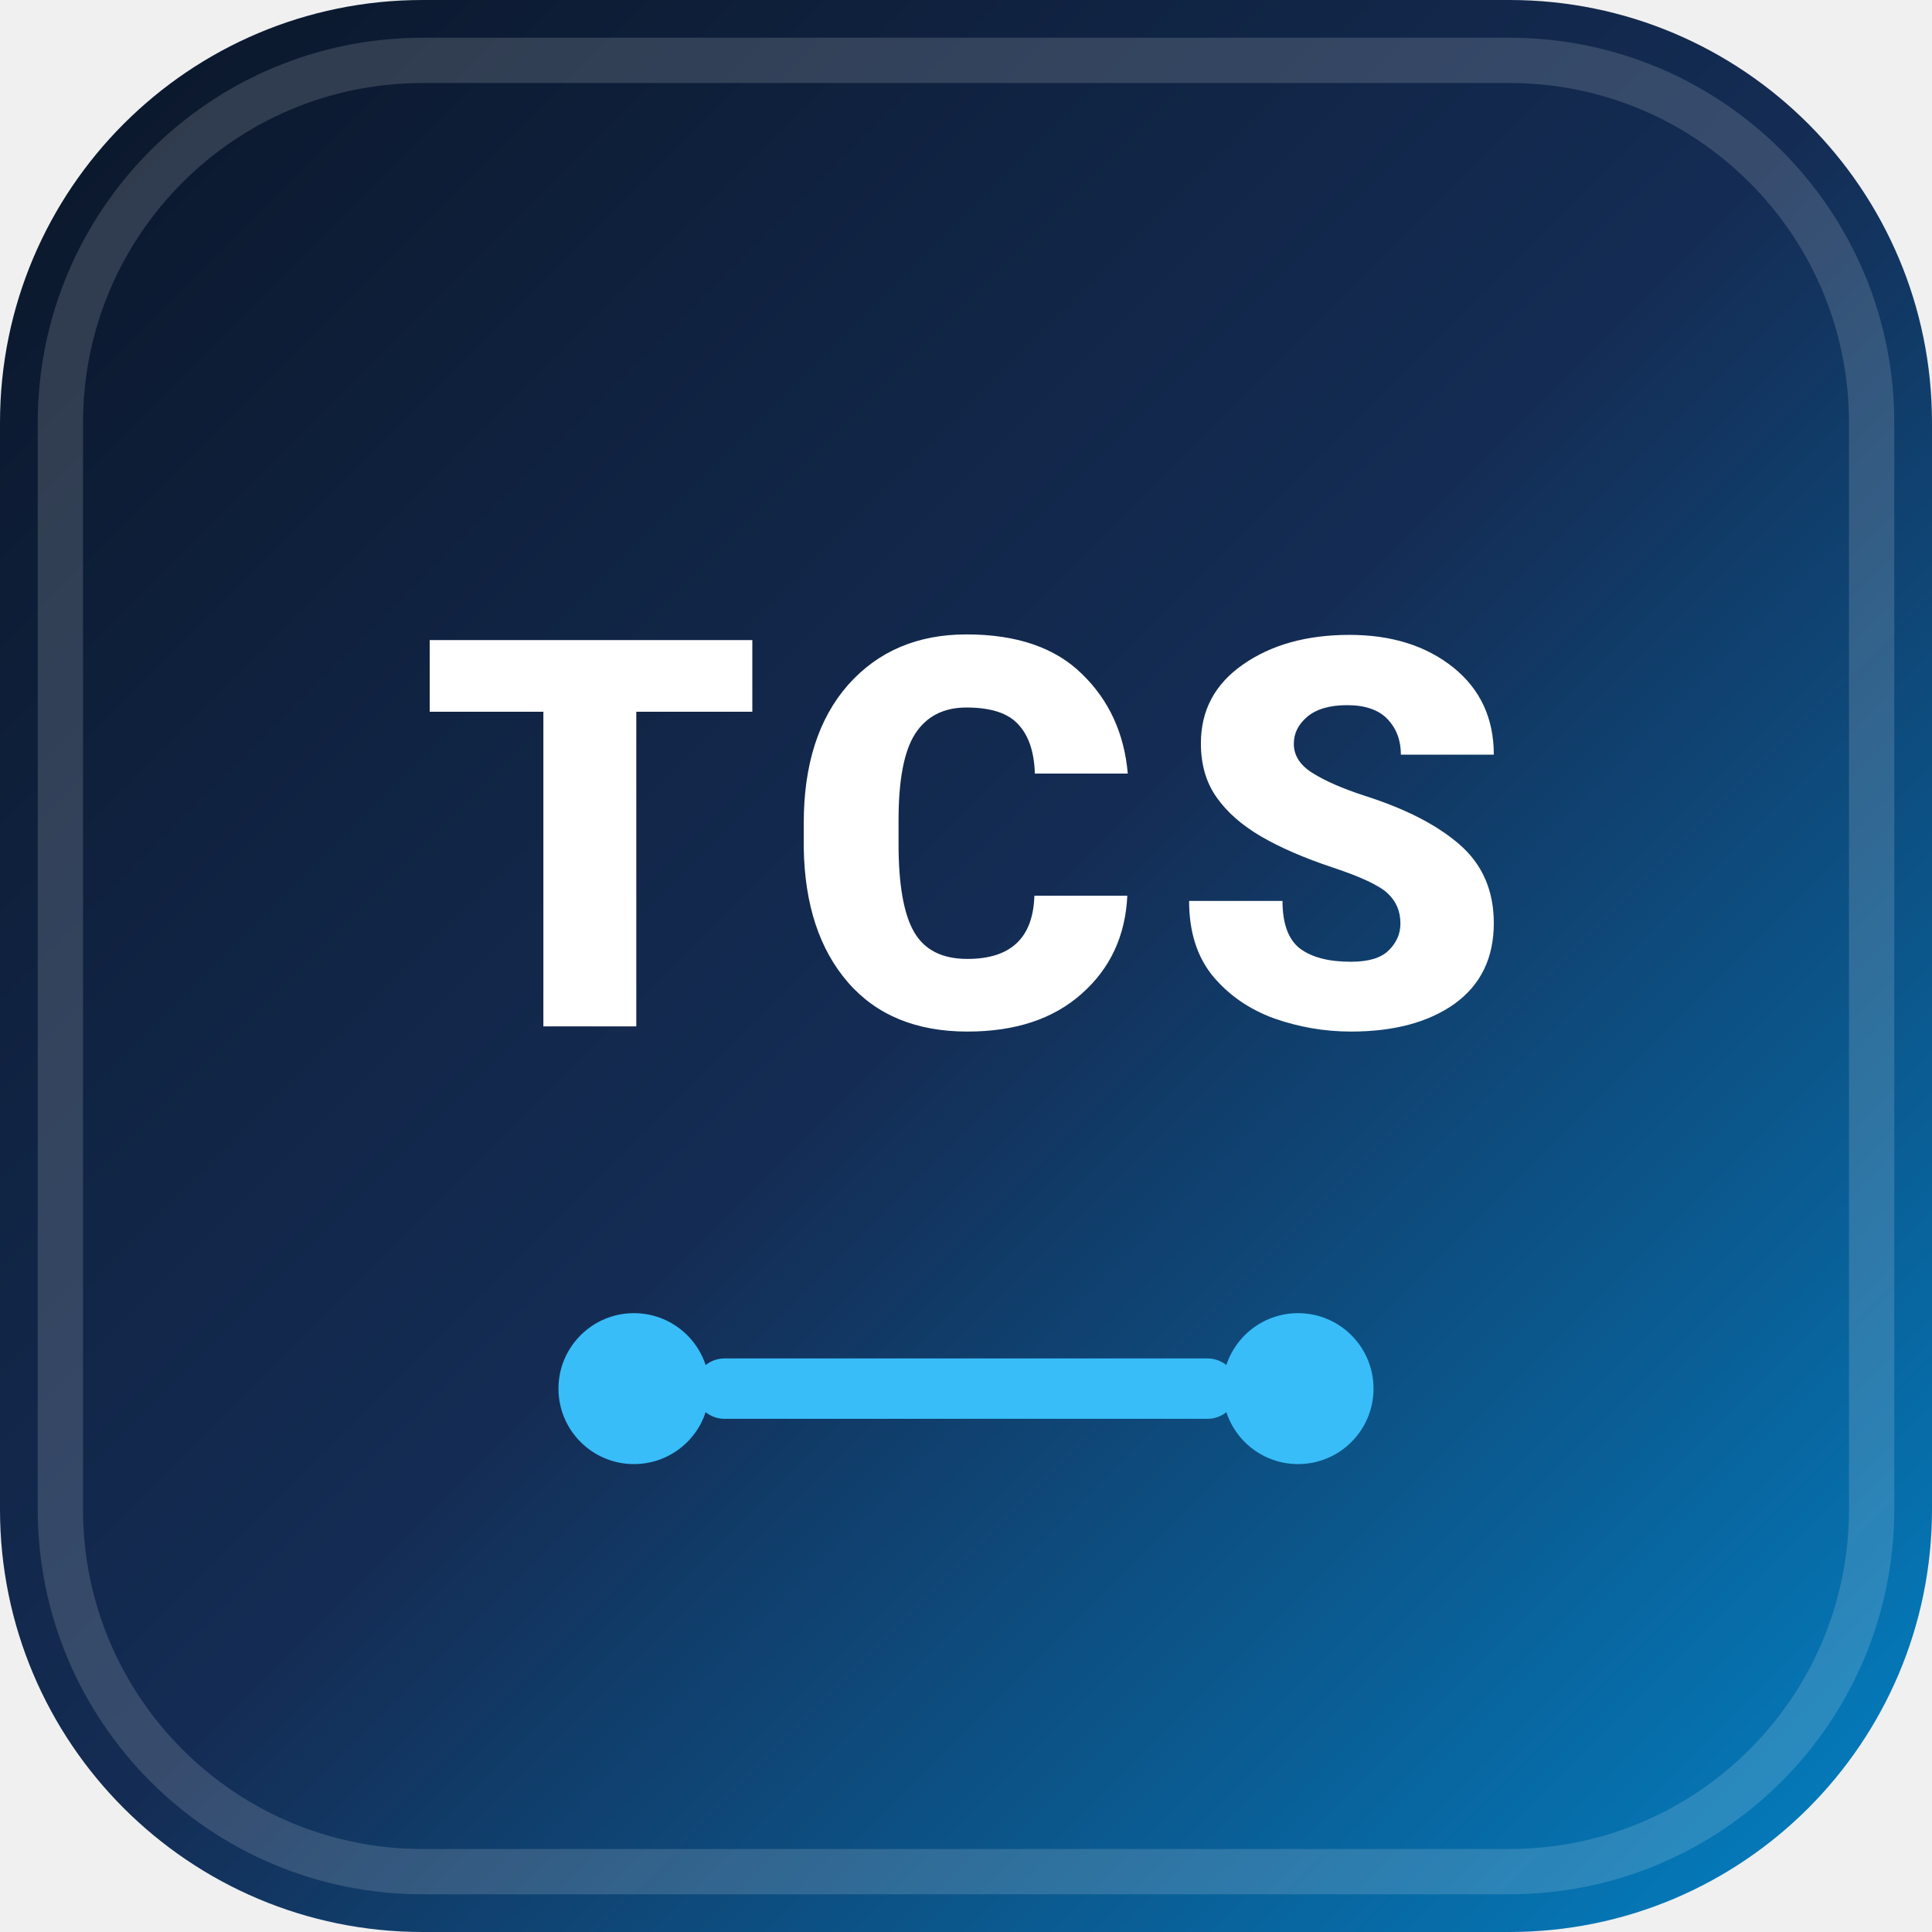
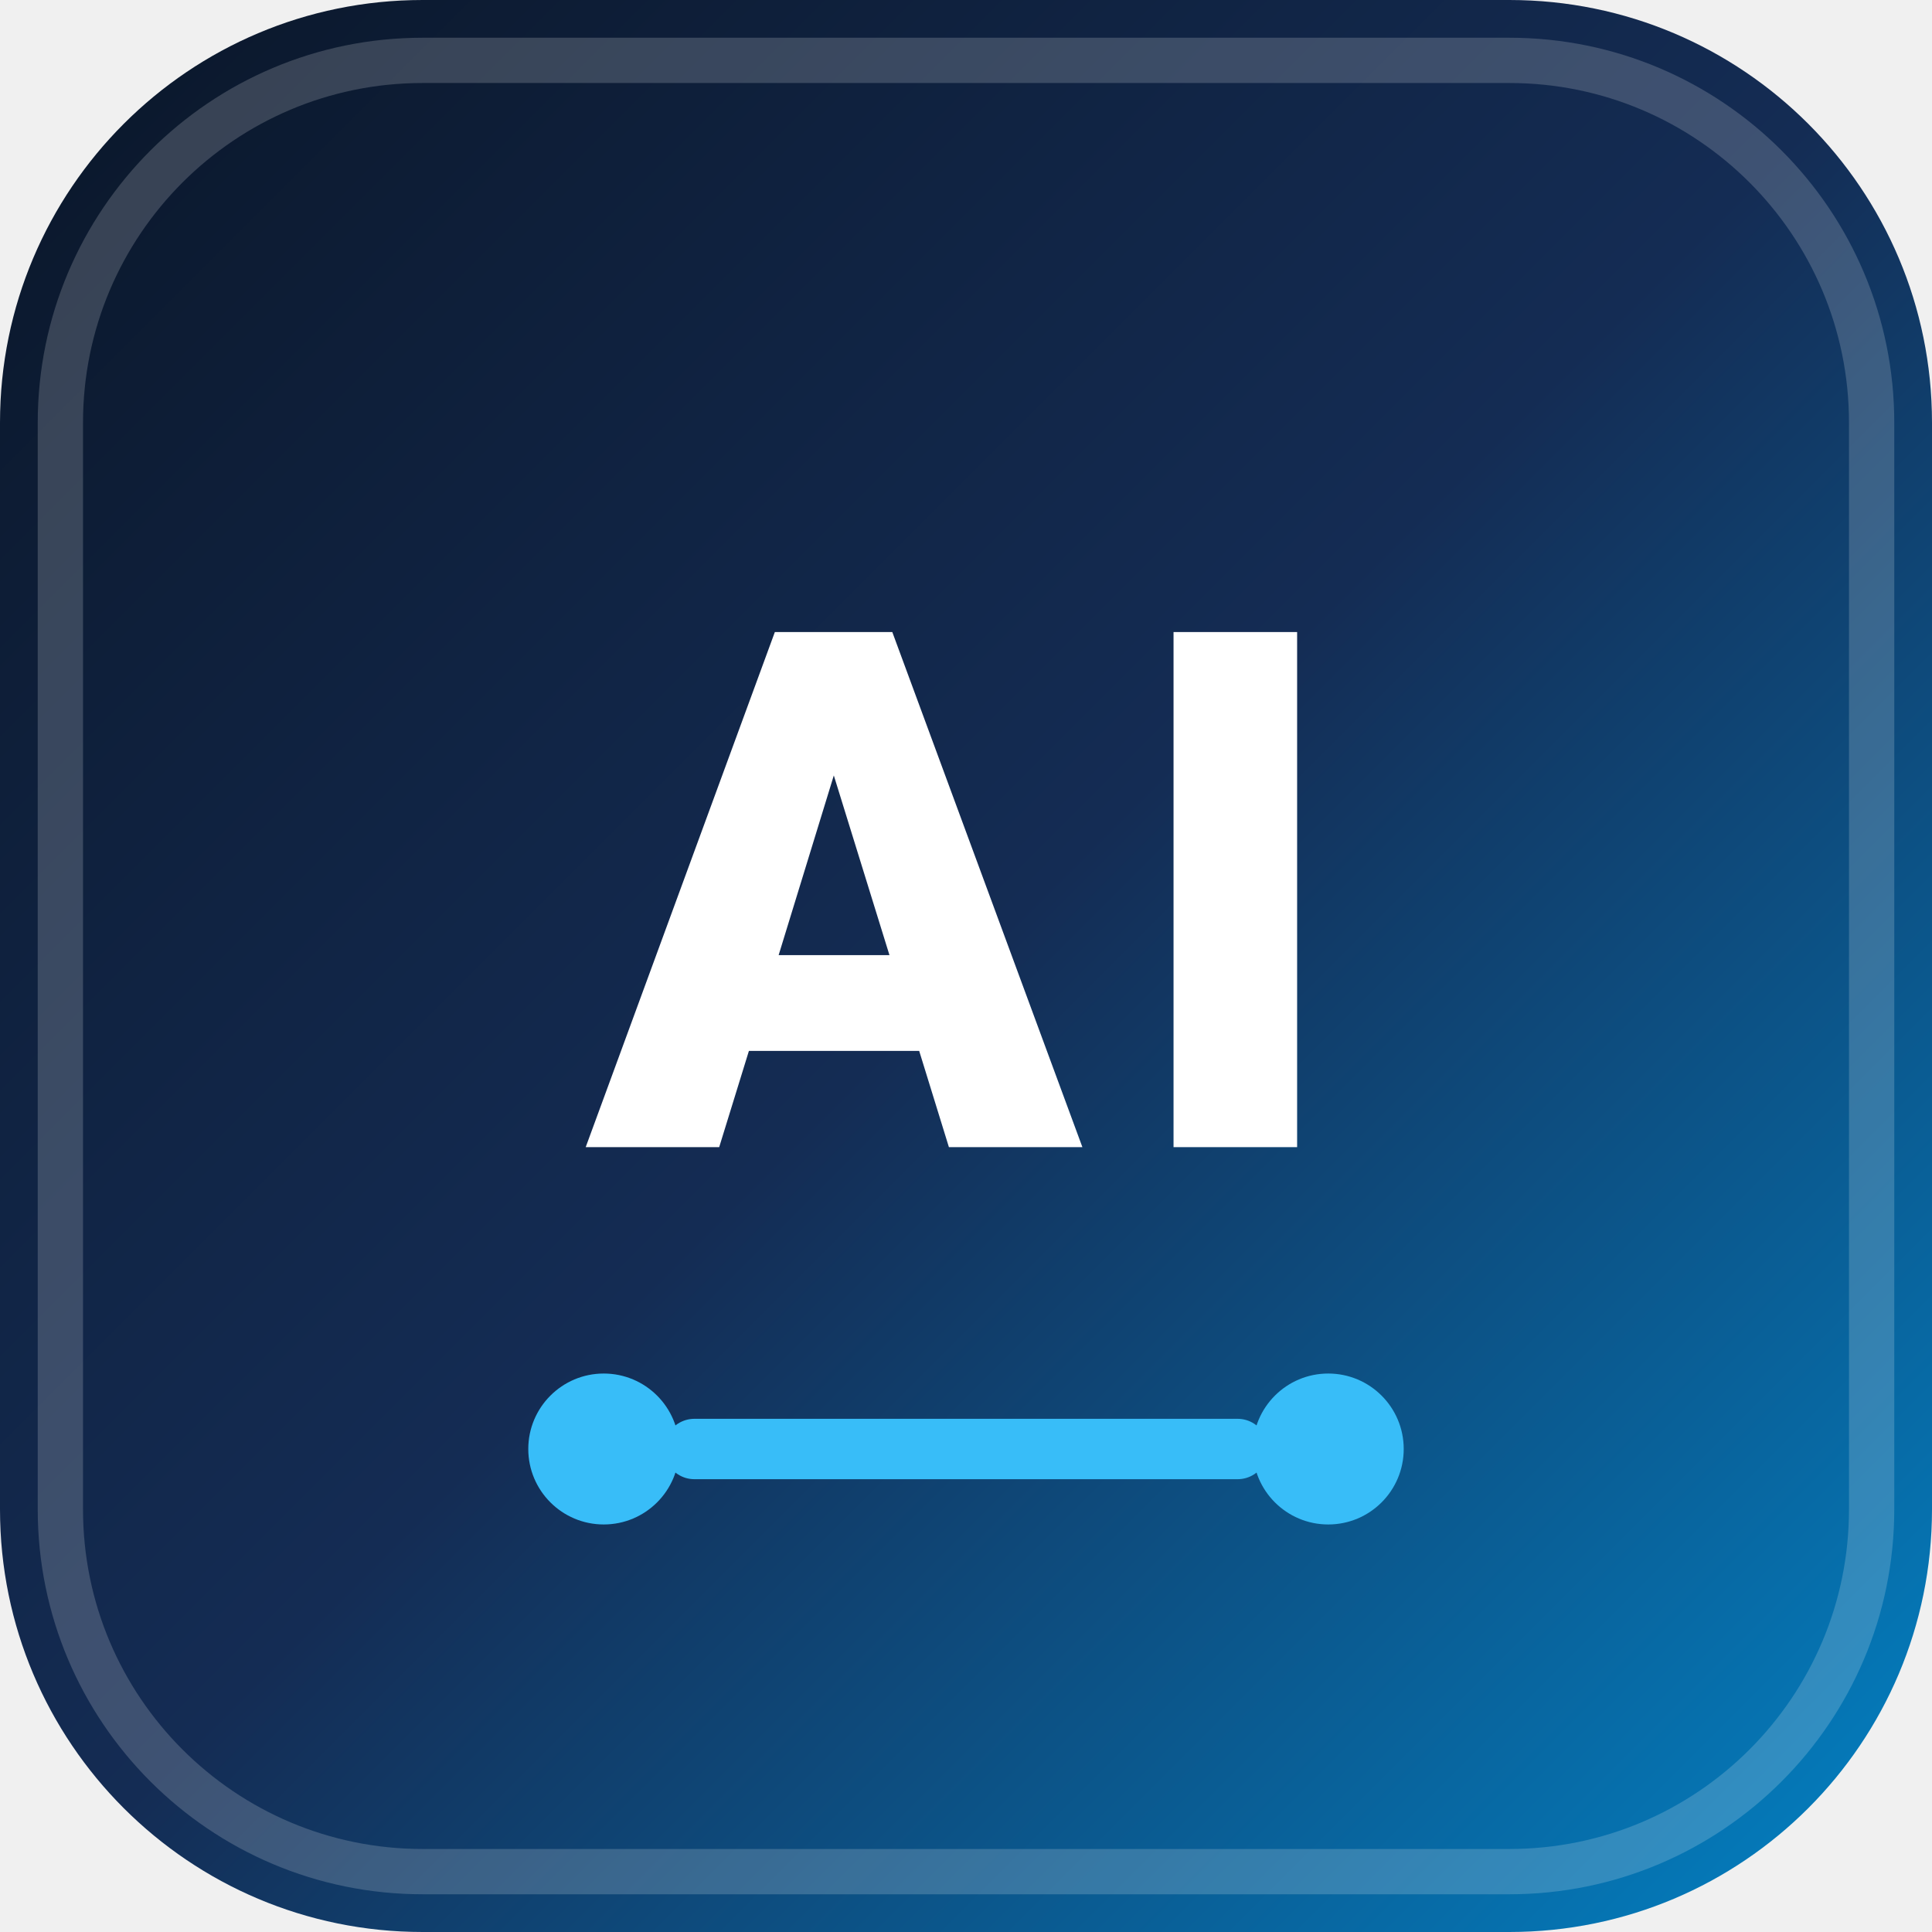
<svg xmlns="http://www.w3.org/2000/svg" viewBox="0 0 64 64" width="64" height="64">
  <defs>
-     <linearGradient id="tcs-grad" x1="0%" y1="0%" x2="100%" y2="100%">
+     <linearGradient id="ai-grad" x1="0%" y1="0%" x2="100%" y2="100%">
      <stop offset="0%" stop-color="#0a1628" />
      <stop offset="50%" stop-color="#142c54" />
      <stop offset="100%" stop-color="#0284c7" />
    </linearGradient>
-     <linearGradient id="tcs-glow" x1="0%" y1="0%" x2="100%" y2="0%">
-       <stop offset="0%" stop-color="#00d2ff" />
-       <stop offset="100%" stop-color="#3a7bd5" />
-     </linearGradient>
  </defs>
-   <rect width="64" height="64" rx="14" fill="url(#tcs-grad)" />
-   <rect x="2" y="2" width="60" height="60" rx="12" fill="none" stroke="rgba(255,255,255,0.15)" stroke-width="1.5" />
-   <text x="32" y="34" font-family="-apple-system, BlinkMacSystemFont, 'Segoe UI', Roboto, sans-serif" font-size="18" font-weight="900" fill="#ffffff" text-anchor="middle" letter-spacing="1">TCS</text>
-   <circle cx="21" cy="46" r="2.5" fill="#38bdf8" />
-   <line x1="24" y1="46" x2="40" y2="46" stroke="#38bdf8" stroke-width="2" stroke-linecap="round" />
-   <circle cx="43" cy="46" r="2.5" fill="#38bdf8" />
+   <rect width="64" height="64" rx="14" fill="url(#ai-grad)" />
+   <rect x="2" y="2" width="60" height="60" rx="12" fill="none" stroke="rgba(255,255,255,0.18)" stroke-width="1.5" />
+   <text x="32" y="38" font-family="-apple-system, BlinkMacSystemFont, 'Segoe UI', Roboto, sans-serif" font-size="24" font-weight="900" fill="#ffffff" text-anchor="middle" letter-spacing="1.5">AI</text>
+   <circle cx="20" cy="48" r="2.5" fill="#38bdf8" />
+   <line x1="23" y1="48" x2="41" y2="48" stroke="#38bdf8" stroke-width="2" stroke-linecap="round" />
+   <circle cx="44" cy="48" r="2.5" fill="#38bdf8" />
</svg>
